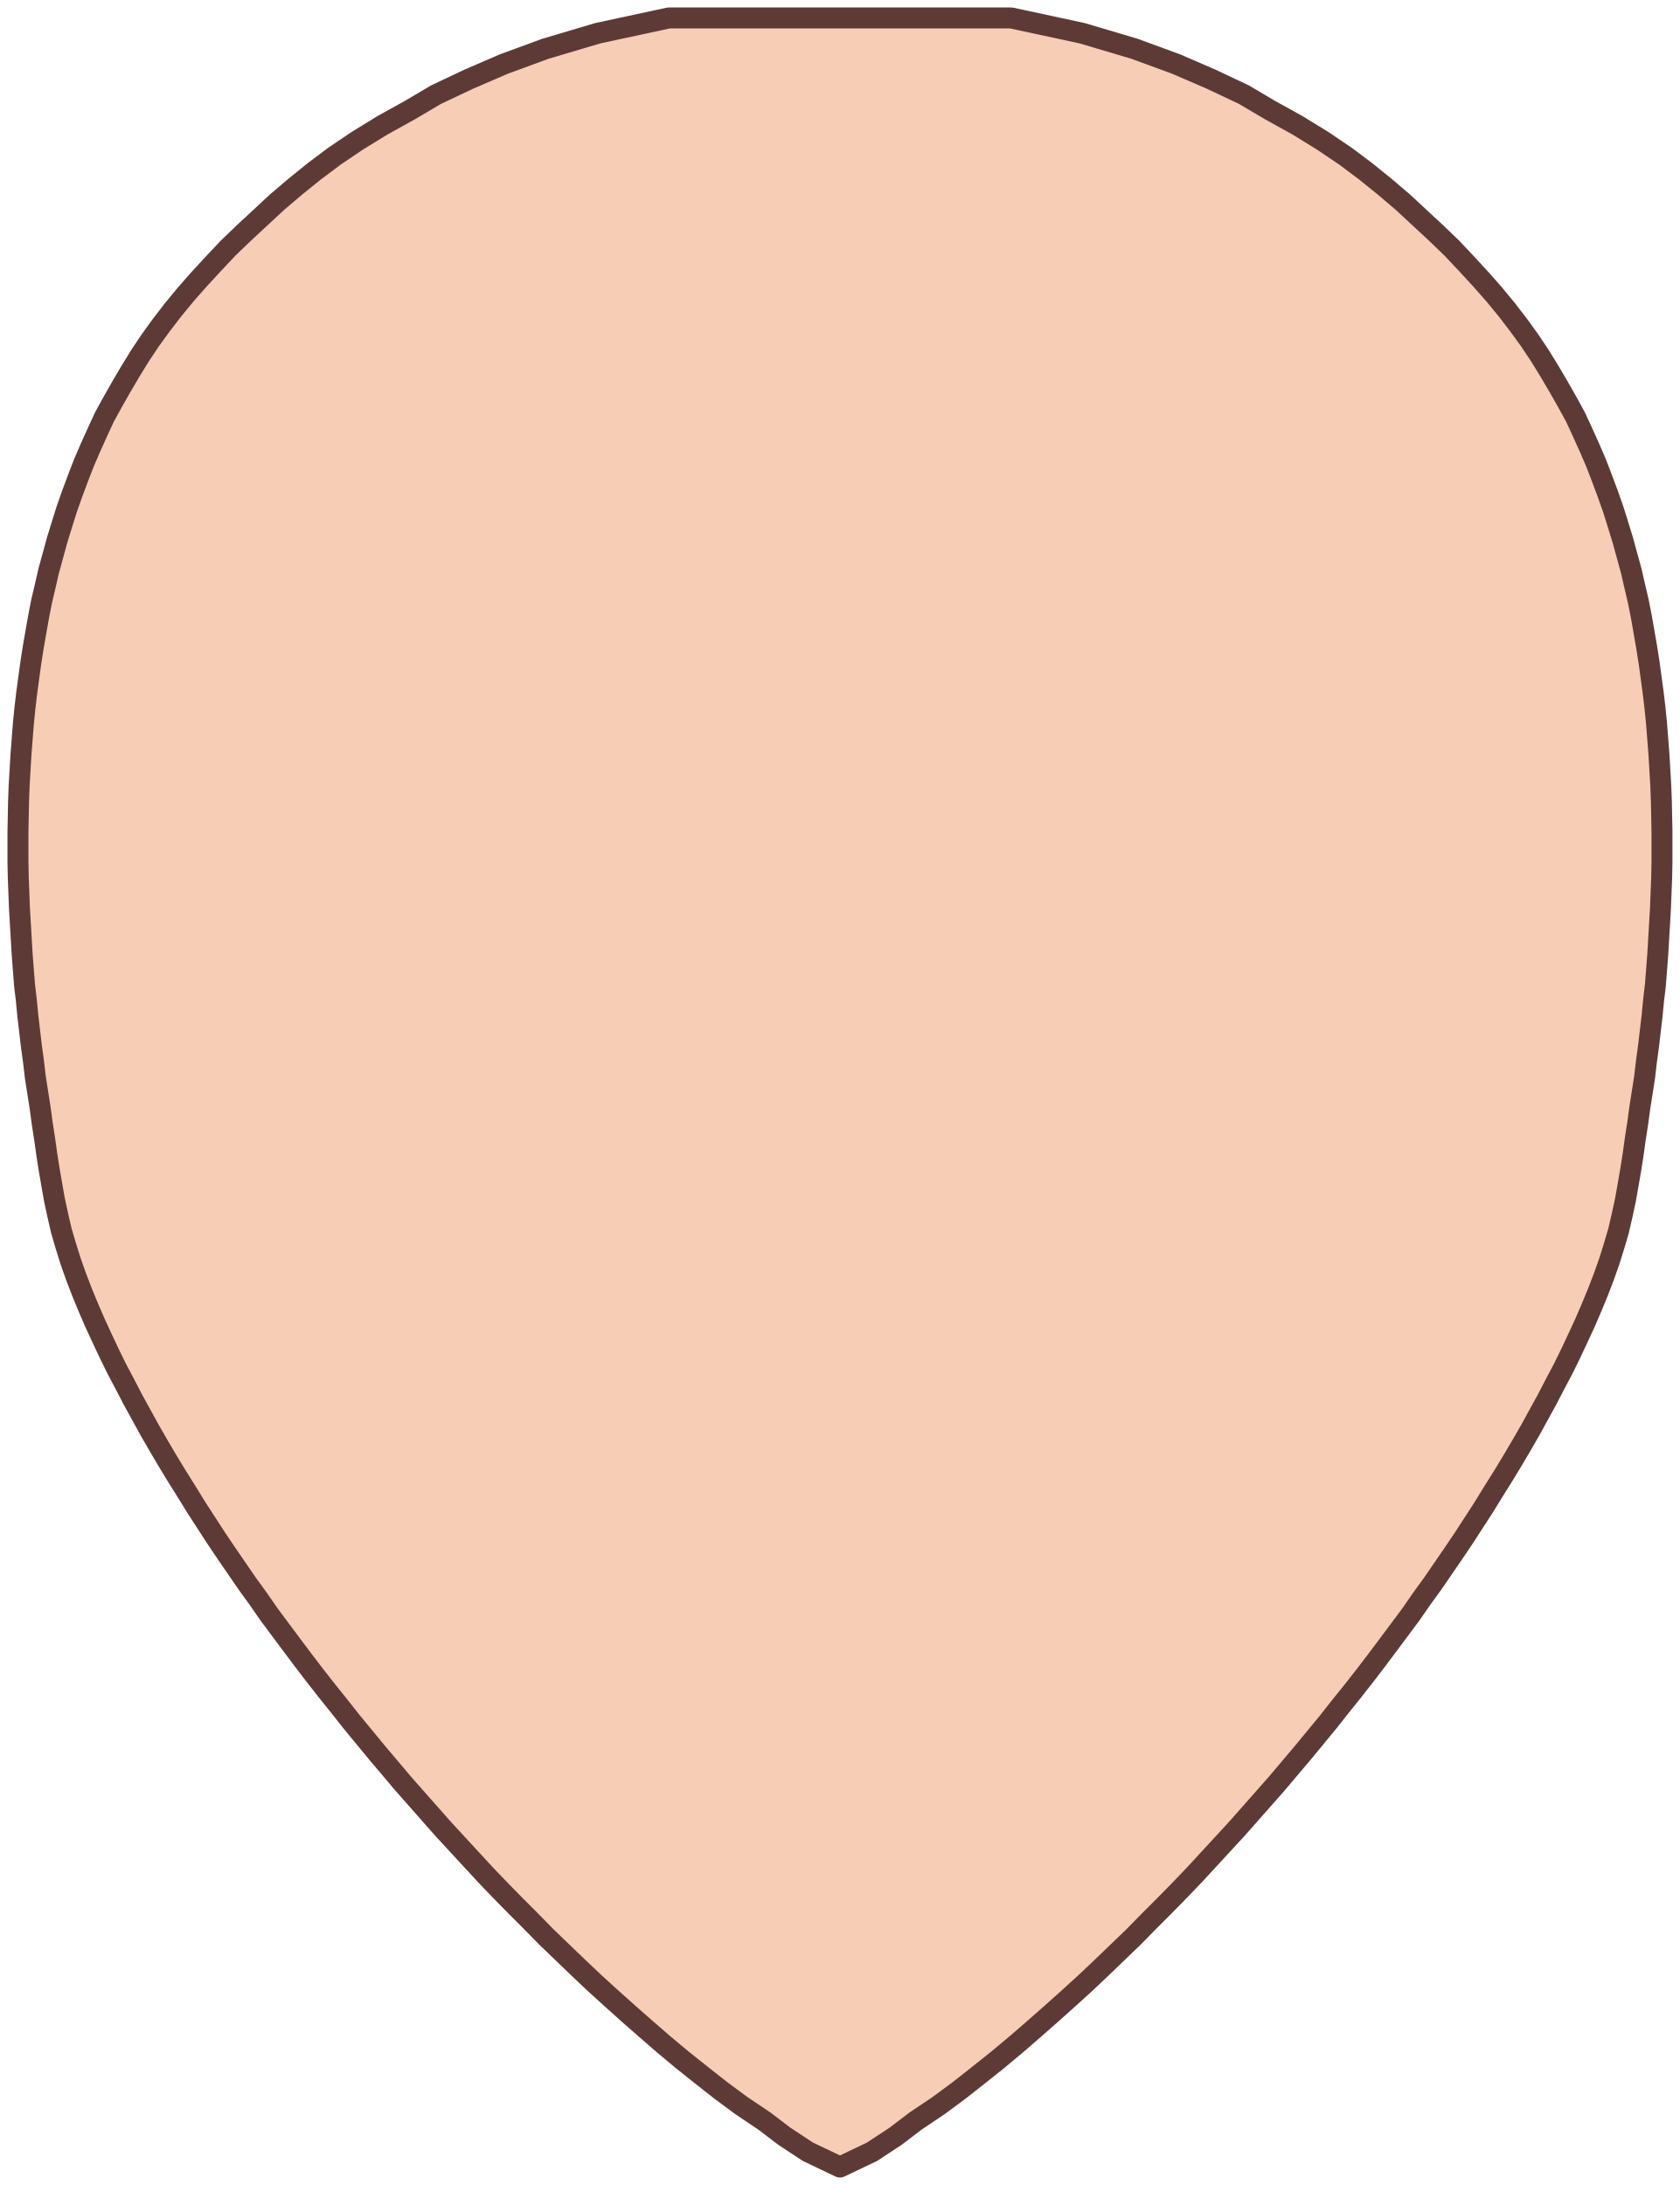
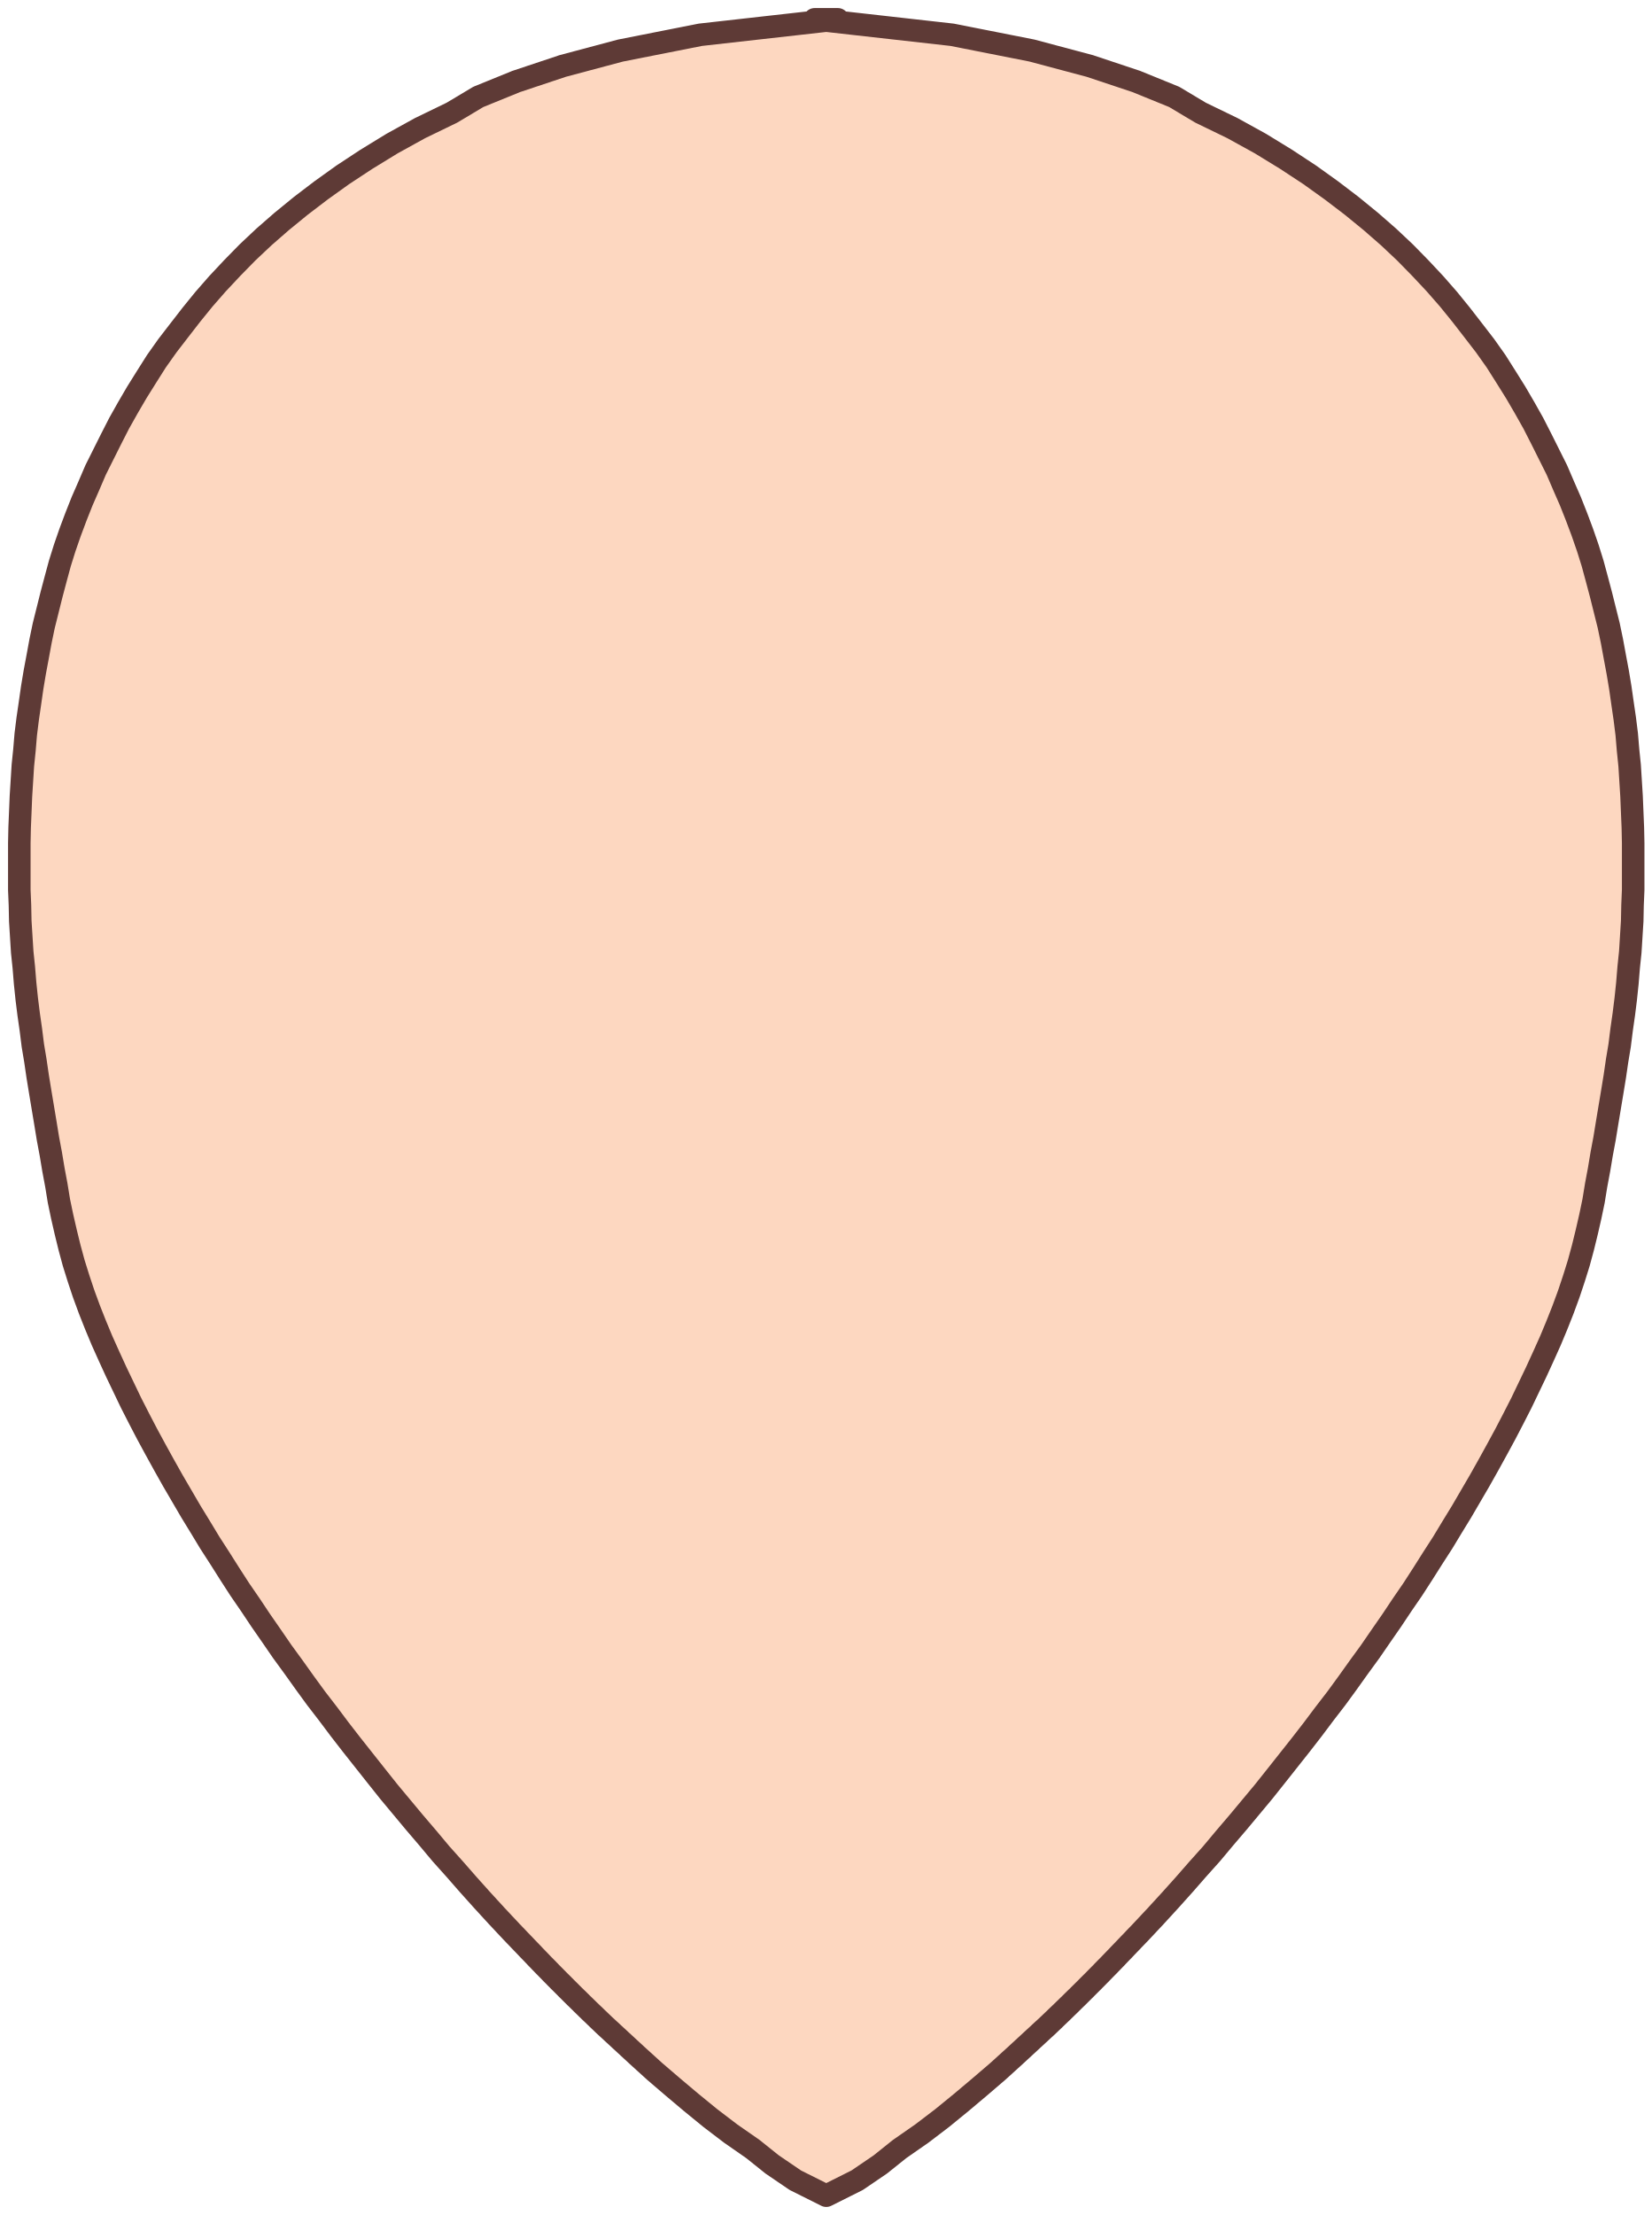
- <svg xmlns="http://www.w3.org/2000/svg" width="561" height="730" viewBox="230.9 46.5 561 730">
-   <polygon points="454.3,52.5 430.6,57.6 413.1,62.8 399.2,67.9 387.4,73.0 376.6,78.1 367.8,83.3 358.6,88.4 350.3,93.5 342.6,98.7 335.8,103.8 329.5,108.9 323.5,114.0 317.9,119.2 312.4,124.3 307.1,129.4 302.2,134.6 297.5,139.7 293.0,144.8 288.8,149.9 284.8,155.1 281.1,160.2 277.7,165.3 274.5,170.5 271.5,175.6 268.6,180.7 265.8,185.8 263.4,191.0 261.1,196.1 258.9,201.2 256.9,206.4 255.0,211.5 253.2,216.6 251.6,221.7 250.0,226.9 248.6,232.0 247.2,237.1 246.0,242.3 244.8,247.4 243.8,252.5 242.9,257.6 242.0,262.8 241.2,267.9 240.5,273.0 239.8,278.2 239.2,283.3 238.7,288.4 238.3,293.5 237.9,298.7 237.6,303.8 237.3,308.9 237.1,314.1 237.0,319.2 236.9,324.3 236.9,329.4 236.9,334.6 237.0,339.7 237.2,344.8 237.4,350.0 237.7,355.1 238.0,360.2 238.3,365.3 238.7,370.5 239.1,375.6 239.7,380.7 240.2,385.9 240.8,391.0 241.4,396.1 242.1,401.2 242.7,406.4 243.5,411.5 244.3,416.6 245.0,421.8 245.8,426.9 246.5,432.0 247.3,437.1 248.2,442.3 249.1,447.4 250.2,452.5 251.4,457.7 252.9,462.8 254.5,467.9 256.3,473.0 258.3,478.2 260.4,483.3 262.6,488.4 265.0,493.6 267.4,498.7 269.9,503.8 272.6,508.9 275.3,514.1 278.1,519.2 280.9,524.3 283.9,529.5 286.9,534.6 290.0,539.7 293.2,544.8 296.4,550.0 299.7,555.1 303.0,560.2 306.5,565.4 310.0,570.5 313.5,575.6 317.2,580.7 320.8,585.9 324.6,591.0 328.4,596.1 332.3,601.3 336.2,606.4 340.2,611.5 344.3,616.6 348.4,621.8 352.6,626.9 356.8,632.0 361.2,637.2 365.5,642.3 370.0,647.4 374.5,652.5 379.1,657.7 383.8,662.8 388.5,667.9 393.3,673.1 398.2,678.2 403.2,683.3 408.3,688.4 413.4,693.6 418.7,698.7 424.0,703.8 429.5,709.0 435.1,714.1 440.8,719.2 446.6,724.3 452.6,729.5 458.7,734.6 465.1,739.7 471.7,744.9 478.6,750.0 486.2,755.1 492.9,760.2 500.8,765.4 511.5,770.5 511.5,770.5 522.2,765.4 530.1,760.2 536.8,755.1 544.4,750.0 551.3,744.9 557.9,739.7 564.3,734.6 570.4,729.5 576.4,724.3 582.2,719.2 587.9,714.1 593.5,709.0 599.0,703.8 604.3,698.7 609.6,693.6 614.7,688.4 619.8,683.3 624.8,678.2 629.7,673.1 634.5,667.9 639.2,662.8 643.9,657.7 648.5,652.5 653.0,647.4 657.5,642.3 661.8,637.2 666.2,632.0 670.4,626.9 674.6,621.8 678.7,616.6 682.8,611.5 686.8,606.4 690.7,601.3 694.6,596.1 698.4,591.0 702.2,585.9 705.8,580.7 709.5,575.6 713.0,570.5 716.5,565.4 720.0,560.2 723.3,555.1 726.6,550.0 729.8,544.8 733.0,539.7 736.1,534.6 739.1,529.5 742.1,524.3 744.9,519.2 747.7,514.1 750.4,508.9 753.1,503.8 755.6,498.7 758.0,493.6 760.4,488.4 762.6,483.3 764.7,478.2 766.7,473.0 768.5,467.9 770.1,462.8 771.6,457.7 772.8,452.5 773.9,447.4 774.8,442.3 775.7,437.1 776.5,432.0 777.2,426.9 778.0,421.8 778.7,416.6 779.5,411.5 780.3,406.4 780.9,401.2 781.6,396.1 782.2,391.0 782.8,385.9 783.3,380.7 783.9,375.6 784.3,370.5 784.7,365.3 785.0,360.2 785.3,355.1 785.6,350.0 785.8,344.8 786.0,339.7 786.1,334.6 786.1,329.4 786.1,324.3 786.0,319.2 785.9,314.1 785.7,308.9 785.4,303.8 785.1,298.7 784.7,293.5 784.3,288.4 783.8,283.3 783.2,278.2 782.5,273.0 781.8,267.9 781.0,262.8 780.1,257.6 779.2,252.5 778.2,247.4 777.0,242.3 775.8,237.1 774.4,232.0 773.0,226.9 771.4,221.7 769.8,216.6 768.0,211.5 766.1,206.4 764.1,201.2 761.9,196.1 759.6,191.0 757.2,185.8 754.4,180.7 751.5,175.6 748.5,170.5 745.3,165.3 741.9,160.2 738.2,155.1 734.2,149.9 730.0,144.8 725.5,139.7 720.8,134.6 715.9,129.4 710.6,124.3 705.1,119.2 699.5,114.0 693.5,108.9 687.2,103.8 680.4,98.7 672.7,93.5 664.4,88.4 655.2,83.3 646.4,78.1 635.6,73.0 623.8,67.9 609.9,62.8 592.4,57.6 568.7,52.5" fill="#f7cdb5" stroke="#5e3a36" stroke-width="7" stroke-linejoin="round" />
+ <svg xmlns="http://www.w3.org/2000/svg" width="513" height="688" viewBox="255.3 44.5 513 688">
+   <polygon points="515.6,50.5 472.9,55.3 448.1,60.2 430.1,65.0 415.7,69.8 403.9,74.6 395.7,79.5 385.8,84.3 377.1,89.1 369.1,94.0 361.8,98.8 355.1,103.6 348.8,108.4 342.8,113.3 337.3,118.1 332.2,122.9 327.4,127.8 322.9,132.6 318.7,137.4 314.8,142.2 311.0,147.1 307.3,151.9 303.9,156.7 300.8,161.6 297.8,166.4 295.0,171.2 292.3,176.0 289.8,180.9 287.4,185.7 285.0,190.5 282.9,195.4 280.8,200.2 278.9,205.0 277.1,209.8 275.4,214.7 273.9,219.5 272.6,224.3 271.3,229.2 270.1,234.0 268.9,238.8 267.9,243.6 267.0,248.5 266.1,253.3 265.3,258.1 264.6,263.0 263.9,267.8 263.3,272.6 262.9,277.4 262.4,282.3 262.1,287.1 261.8,291.9 261.6,296.8 261.4,301.6 261.3,306.4 261.3,311.2 261.3,316.1 261.3,320.9 261.5,325.7 261.6,330.6 261.9,335.4 262.2,340.2 262.7,345.0 263.1,349.9 263.6,354.7 264.2,359.5 264.9,364.4 265.5,369.2 266.3,374.0 267.0,378.8 267.8,383.7 268.6,388.5 269.4,393.3 270.2,398.2 271.1,403.0 271.9,407.8 272.8,412.6 273.6,417.5 274.6,422.3 275.7,427.1 276.9,432.0 278.2,436.8 279.7,441.6 281.3,446.4 283.1,451.3 285.0,456.1 287.0,460.9 289.2,465.8 291.4,470.6 293.7,475.4 296.0,480.2 298.5,485.1 301.0,489.9 303.6,494.7 306.3,499.6 309.0,504.4 311.8,509.2 314.6,514.0 317.6,518.9 320.5,523.7 323.6,528.5 326.7,533.4 329.8,538.2 333.1,543.0 336.3,547.8 339.7,552.7 343.0,557.5 346.5,562.3 350.0,567.2 353.5,572.0 357.2,576.8 360.8,581.6 364.6,586.5 368.4,591.3 372.2,596.1 376.1,601.0 380.1,605.8 384.1,610.6 388.2,615.4 392.3,620.3 396.6,625.1 400.8,629.9 405.2,634.8 409.6,639.6 414.1,644.4 418.7,649.2 423.4,654.1 428.1,658.9 432.9,663.7 437.9,668.6 442.9,673.4 448.1,678.2 453.3,683.0 458.7,687.9 464.3,692.7 470.0,697.5 476.0,702.4 482.3,707.2 489.2,712.0 495.2,716.8 502.4,721.7 512.0,726.5 512.0,726.5 521.6,721.7 528.8,716.8 534.8,712.0 541.7,707.2 548.0,702.4 554.0,697.5 559.7,692.7 565.3,687.9 570.7,683.0 575.9,678.2 581.1,673.4 586.1,668.6 591.1,663.7 595.9,658.9 600.6,654.1 605.3,649.2 609.9,644.4 614.4,639.6 618.8,634.8 623.2,629.9 627.4,625.1 631.7,620.3 635.8,615.4 639.9,610.6 643.9,605.8 647.9,601.0 651.8,596.1 655.6,591.3 659.4,586.5 663.2,581.6 666.8,576.8 670.5,572.0 674.0,567.2 677.5,562.3 681.0,557.5 684.3,552.7 687.7,547.8 690.9,543.0 694.2,538.2 697.3,533.4 700.4,528.5 703.5,523.7 706.4,518.9 709.4,514.0 712.2,509.2 715.0,504.4 717.7,499.6 720.4,494.7 723.0,489.9 725.5,485.1 728.0,480.2 730.3,475.4 732.6,470.6 734.8,465.8 737.0,460.9 739.0,456.1 740.9,451.3 742.7,446.4 744.3,441.6 745.8,436.8 747.1,432.0 748.3,427.1 749.4,422.3 750.4,417.5 751.2,412.6 752.1,407.8 752.9,403.0 753.8,398.2 754.6,393.3 755.4,388.5 756.2,383.7 757.0,378.8 757.7,374.0 758.5,369.2 759.1,364.4 759.8,359.5 760.4,354.7 760.9,349.9 761.3,345.0 761.8,340.2 762.1,335.4 762.4,330.6 762.5,325.7 762.7,320.9 762.7,316.1 762.7,311.2 762.7,306.4 762.6,301.6 762.4,296.8 762.2,291.9 761.9,287.1 761.6,282.3 761.1,277.4 760.7,272.6 760.1,267.8 759.4,263.0 758.7,258.1 757.9,253.3 757.0,248.5 756.1,243.6 755.1,238.8 753.9,234.0 752.7,229.2 751.4,224.3 750.1,219.5 748.6,214.7 746.9,209.8 745.1,205.0 743.2,200.2 741.1,195.4 739.0,190.5 736.6,185.7 734.2,180.9 731.7,176.0 729.0,171.2 726.2,166.4 723.2,161.6 720.1,156.7 716.7,151.9 713.0,147.1 709.2,142.2 705.3,137.4 701.1,132.6 696.6,127.8 691.8,122.9 686.7,118.1 681.2,113.3 675.2,108.4 668.9,103.6 662.2,98.8 654.9,94.0 646.9,89.1 638.2,84.3 628.3,79.5 620.1,74.6 608.3,69.8 593.9,65.0 575.9,60.2 551.1,55.3 508.4,50.5" fill="#fdd7c0" stroke="#5e3a36" stroke-width="7" stroke-linejoin="round" />
</svg>
